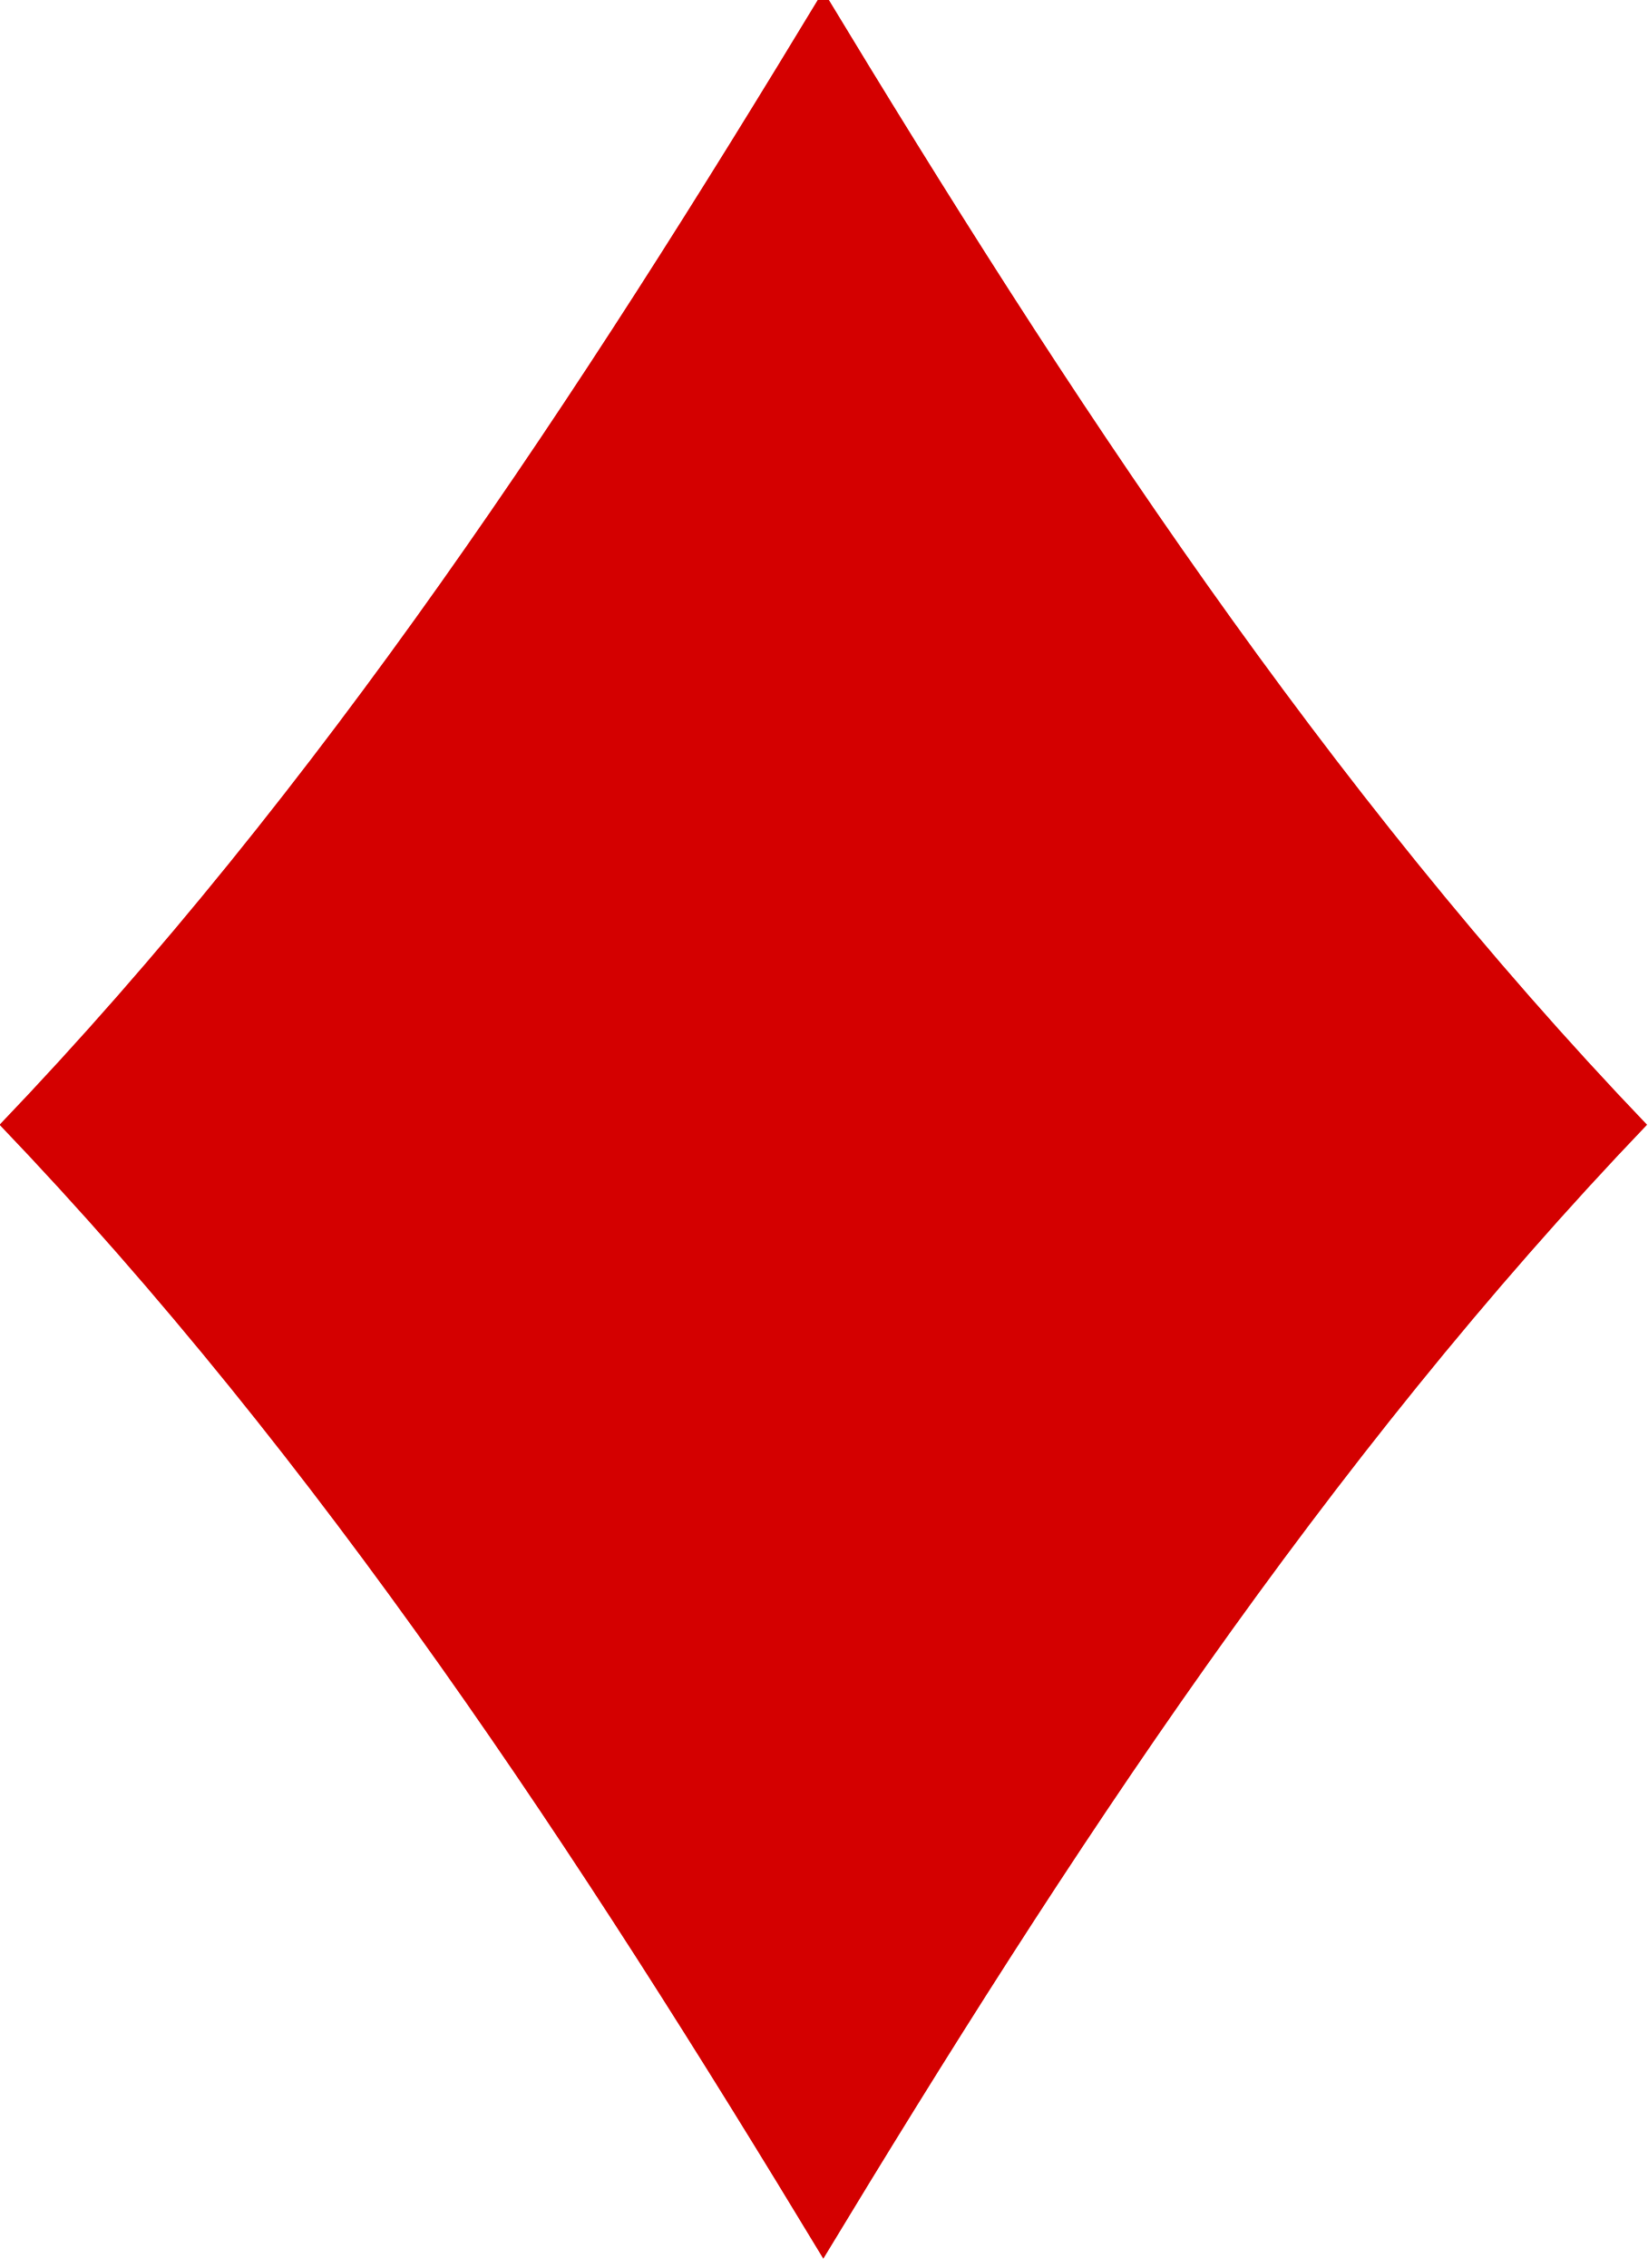
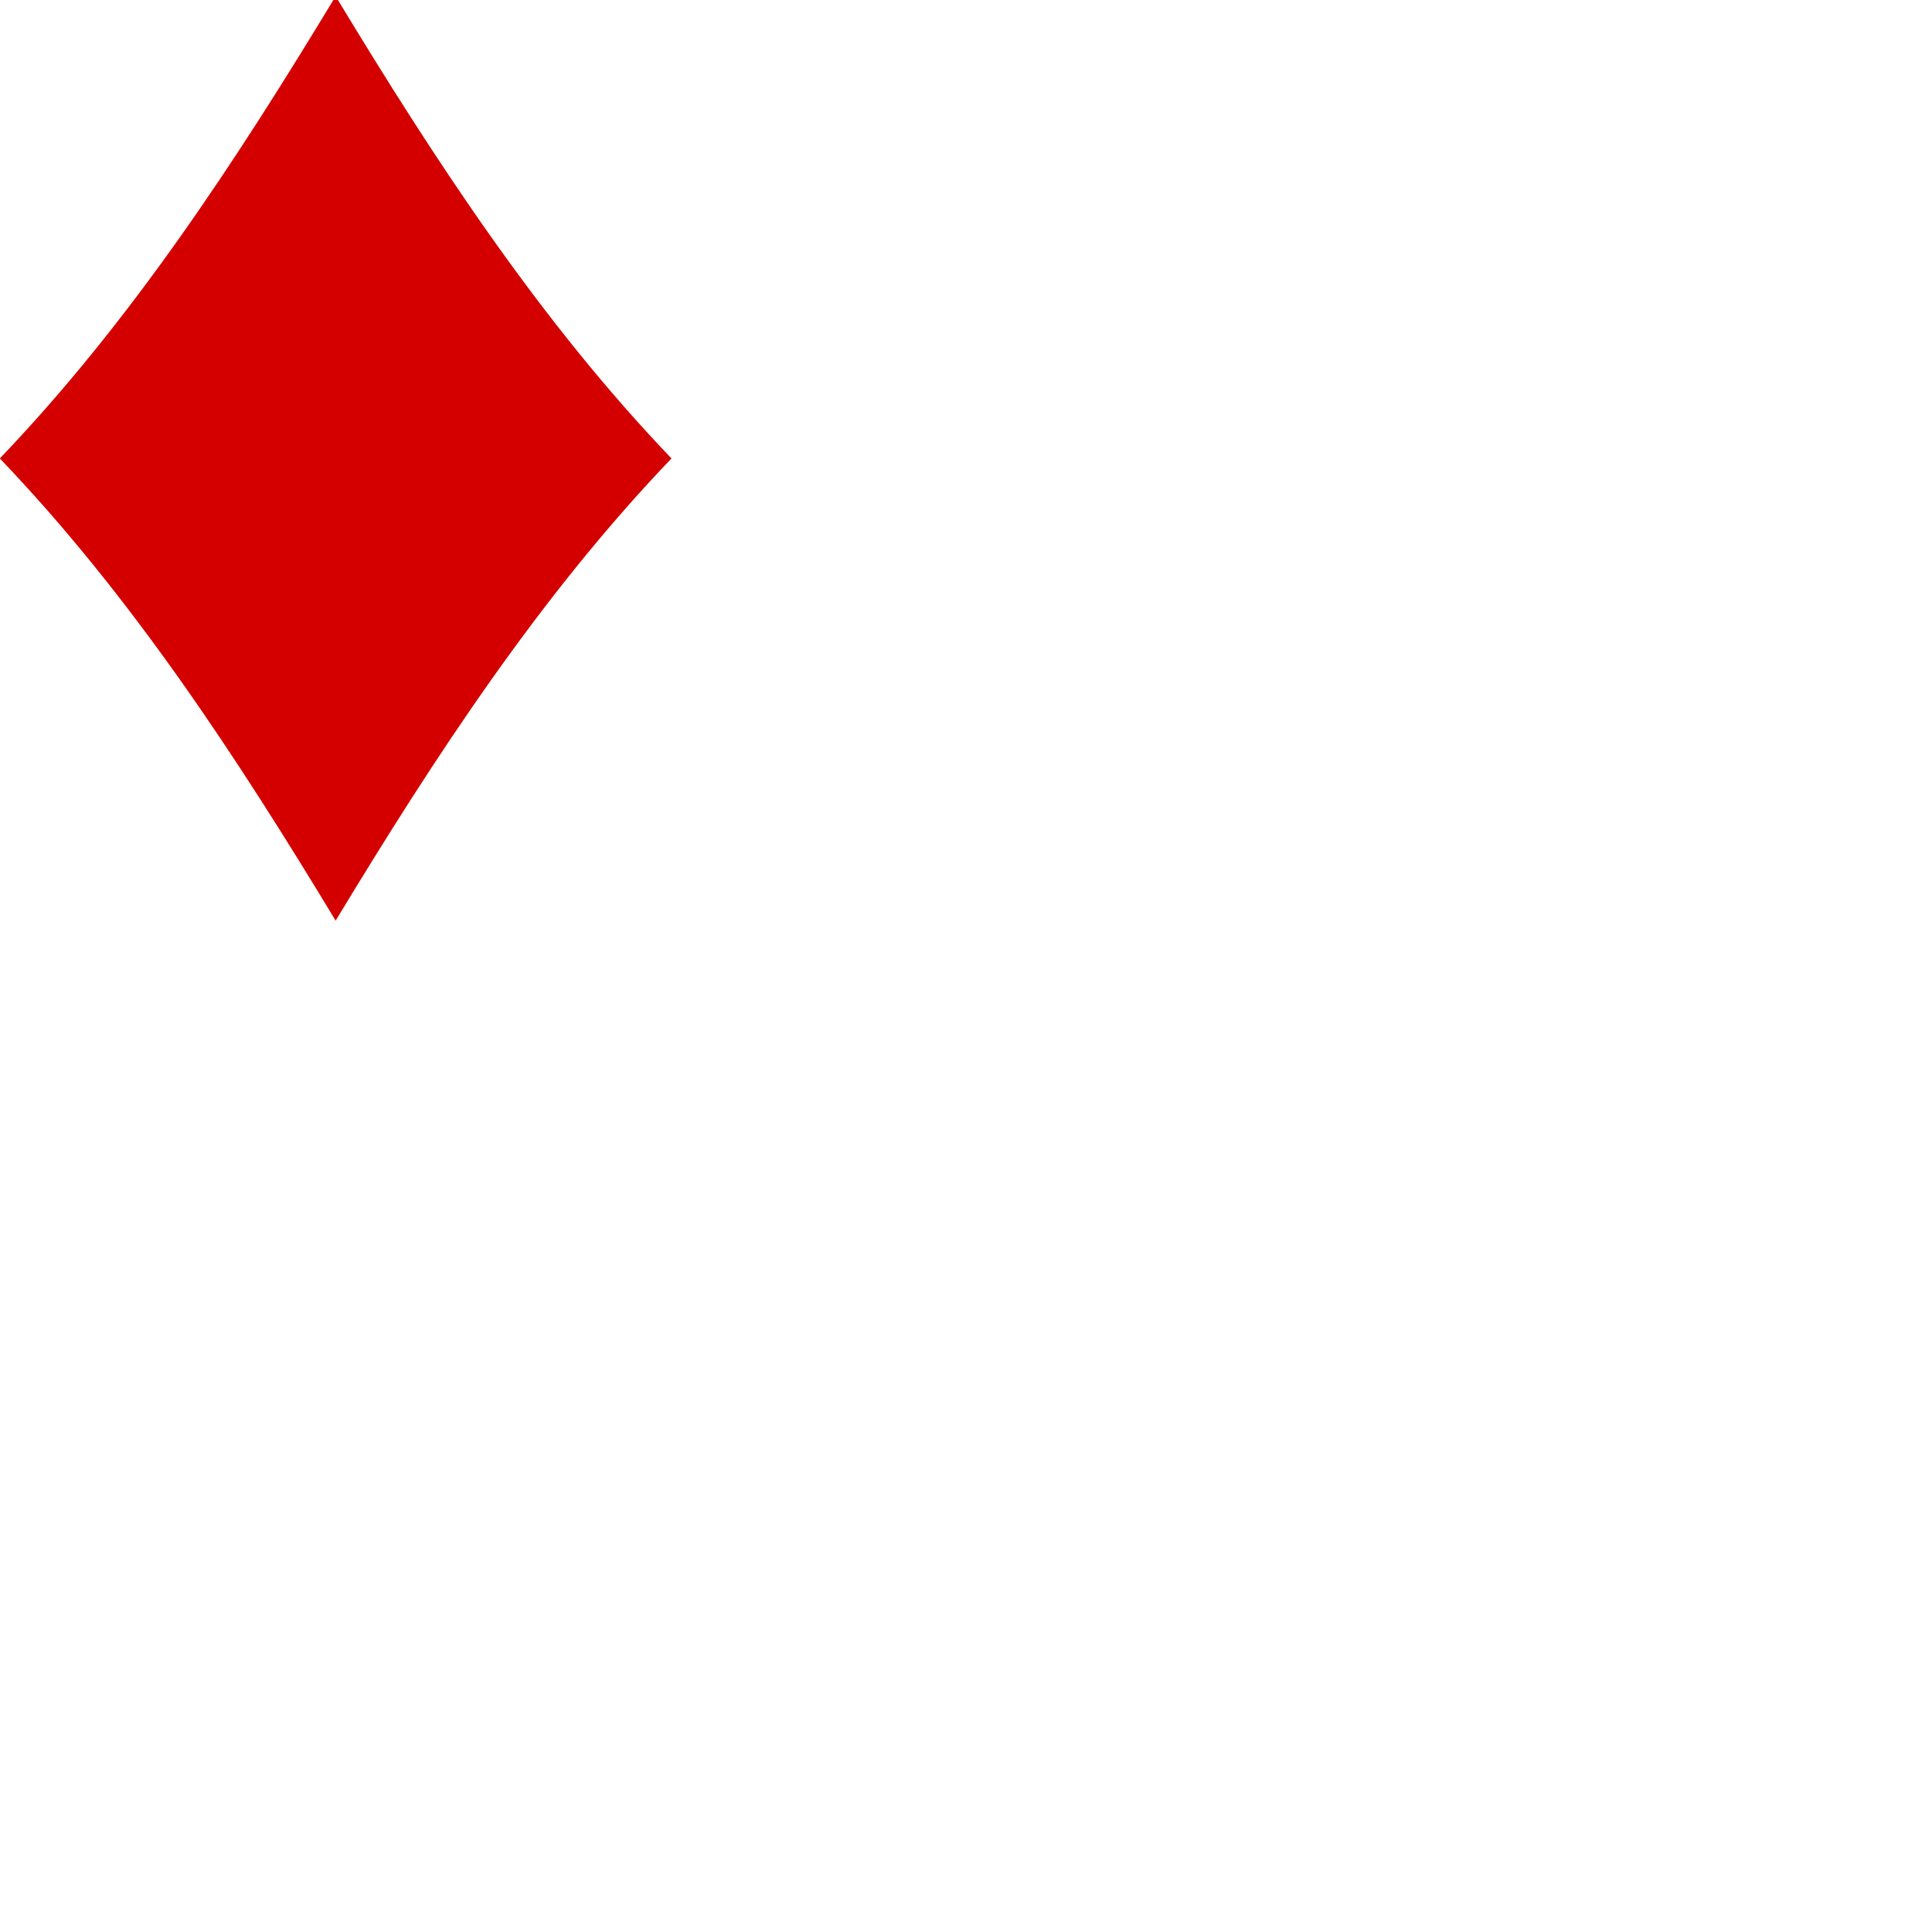
- <svg xmlns="http://www.w3.org/2000/svg" id="svg2" version="1.1">
+ <svg xmlns="http://www.w3.org/2000/svg" id="svg2" version="1.1" width="106.667" height="106.667" viewBox="0 0 100 100">
  <defs id="defs10" />
  <g transform="translate(-16.91284,-22.91912)" id="g4">
    <path style="display:inline;opacity:1;fill:#d40000" d="m 34.286,70.571 c -5.163,-8.537 -10.595,-16.835 -17.383,-23.923 6.788,-7.088 12.22,-15.386 17.383,-23.923 5.163,8.537 10.595,16.835 17.383,23.923 -6.788,7.088 -12.22,15.386 -17.383,23.923 z" id="path6" />
  </g>
</svg>
